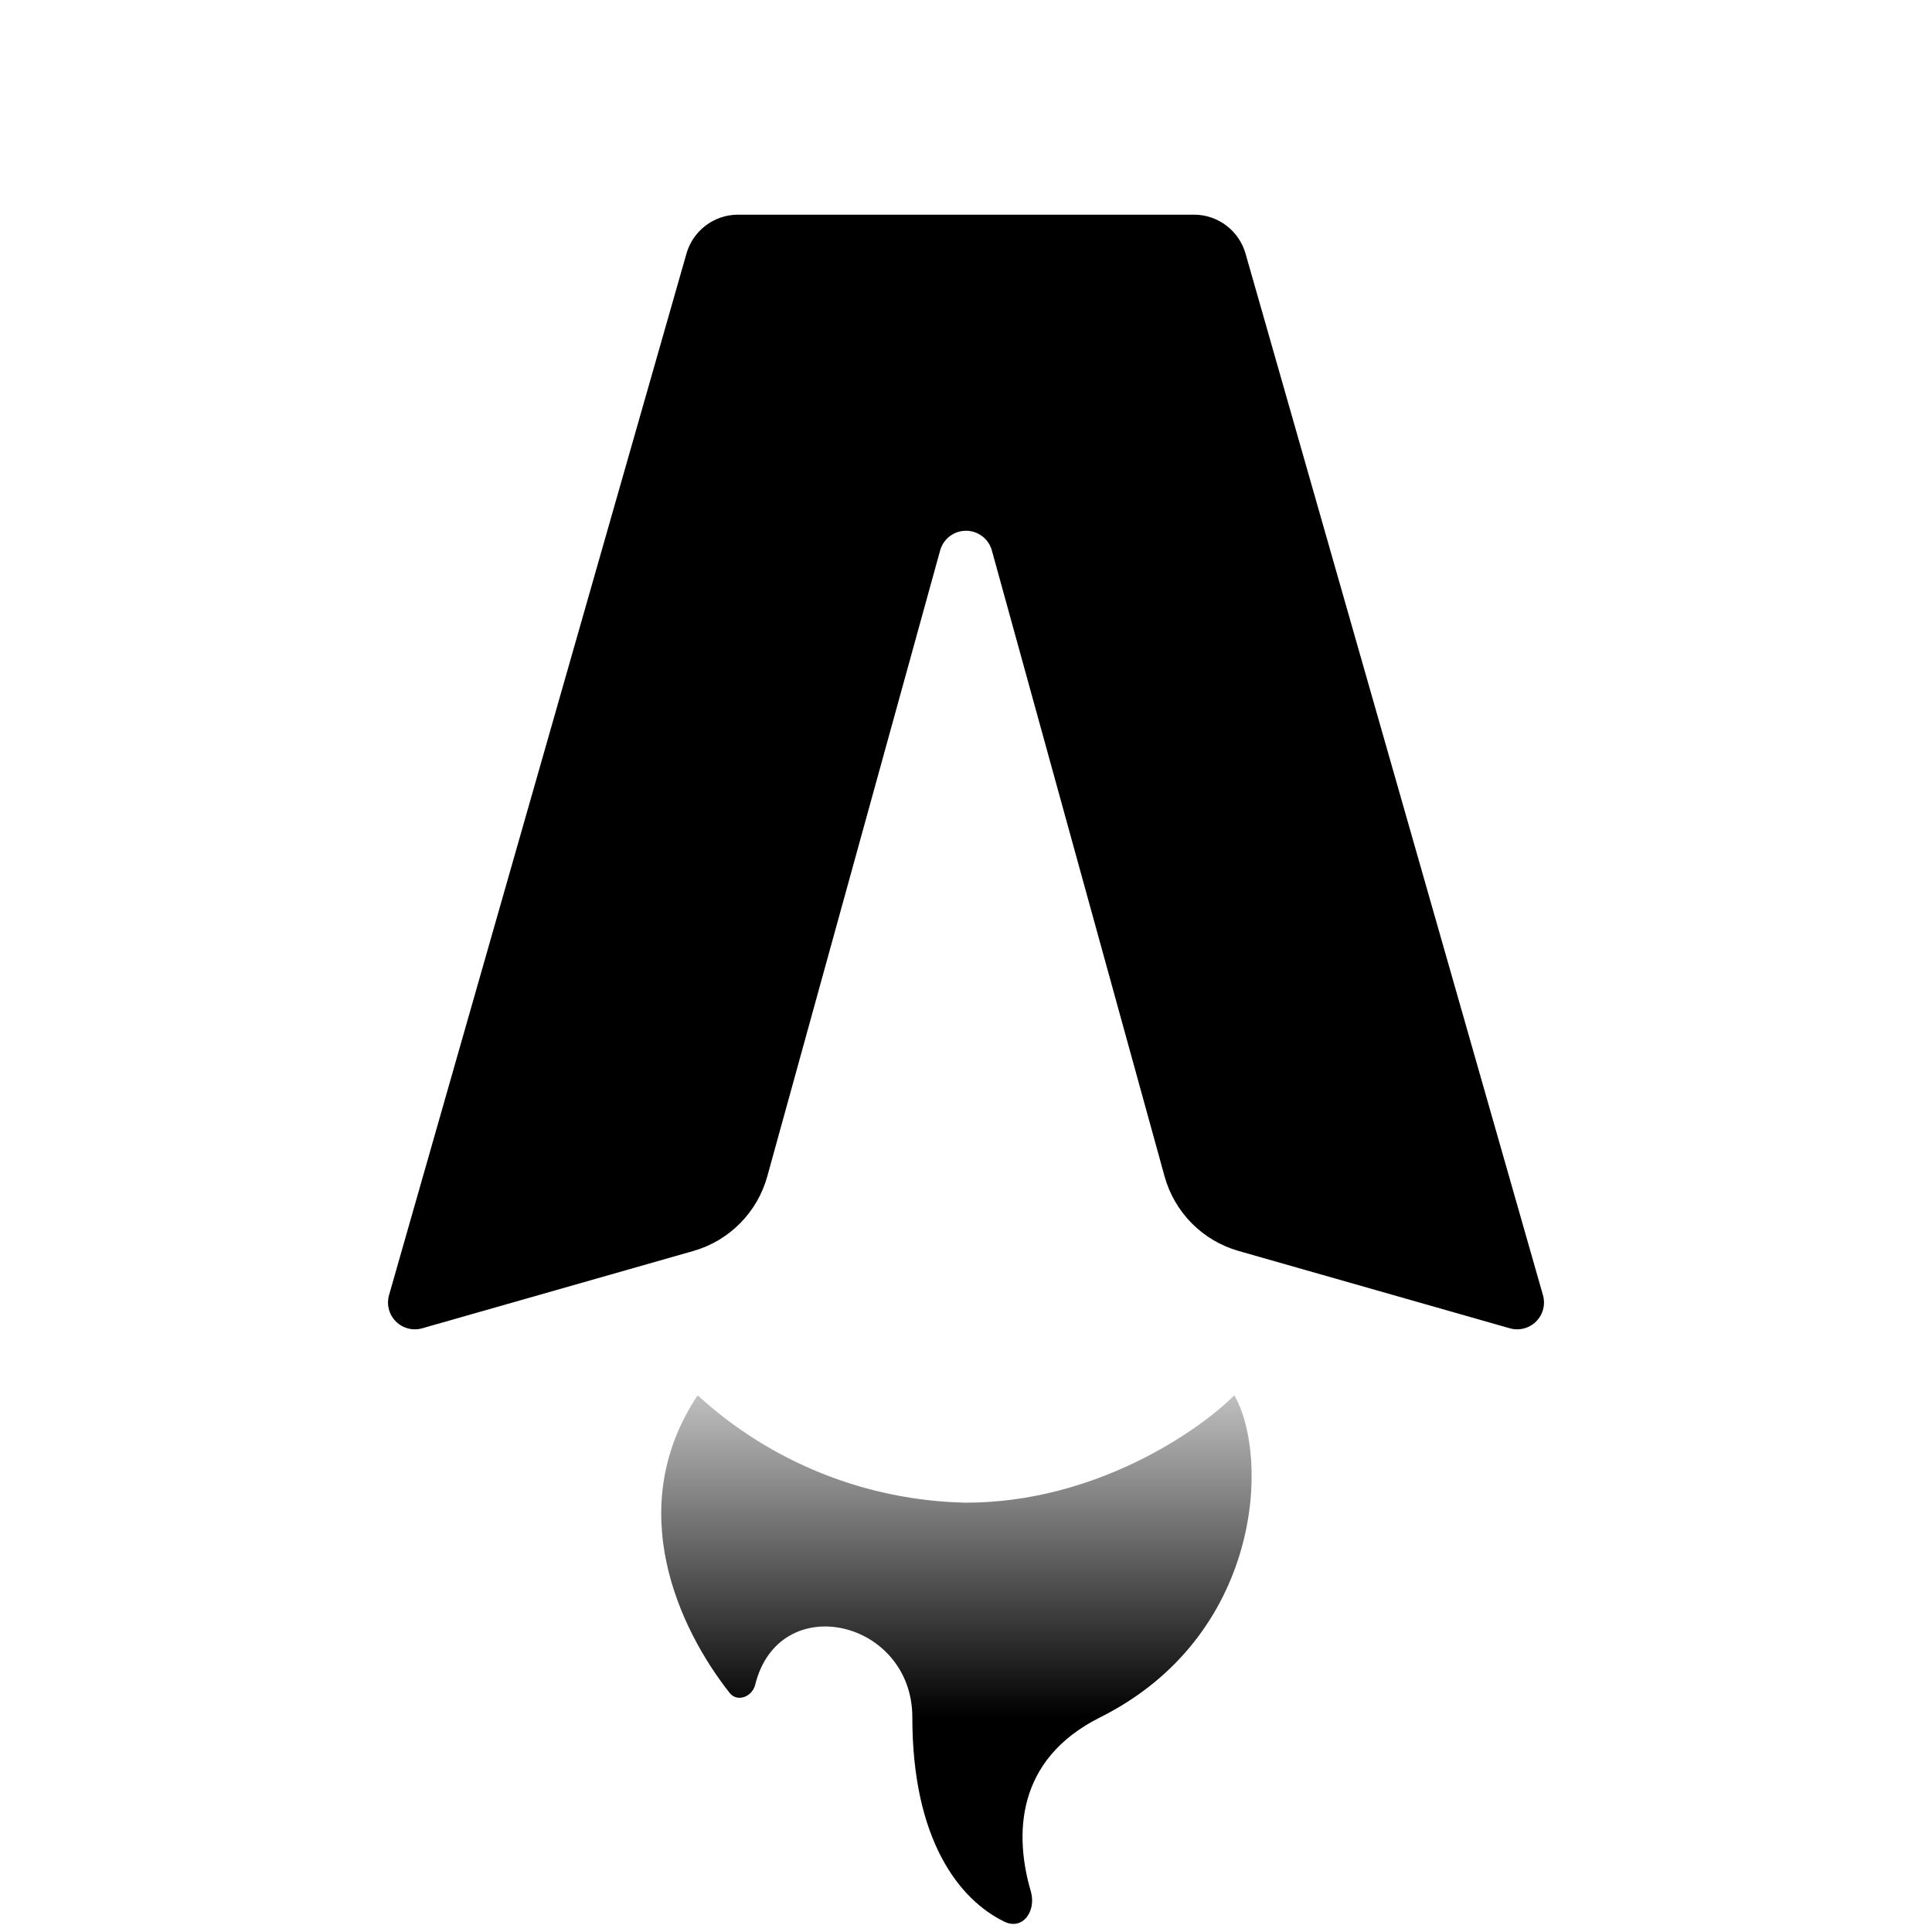
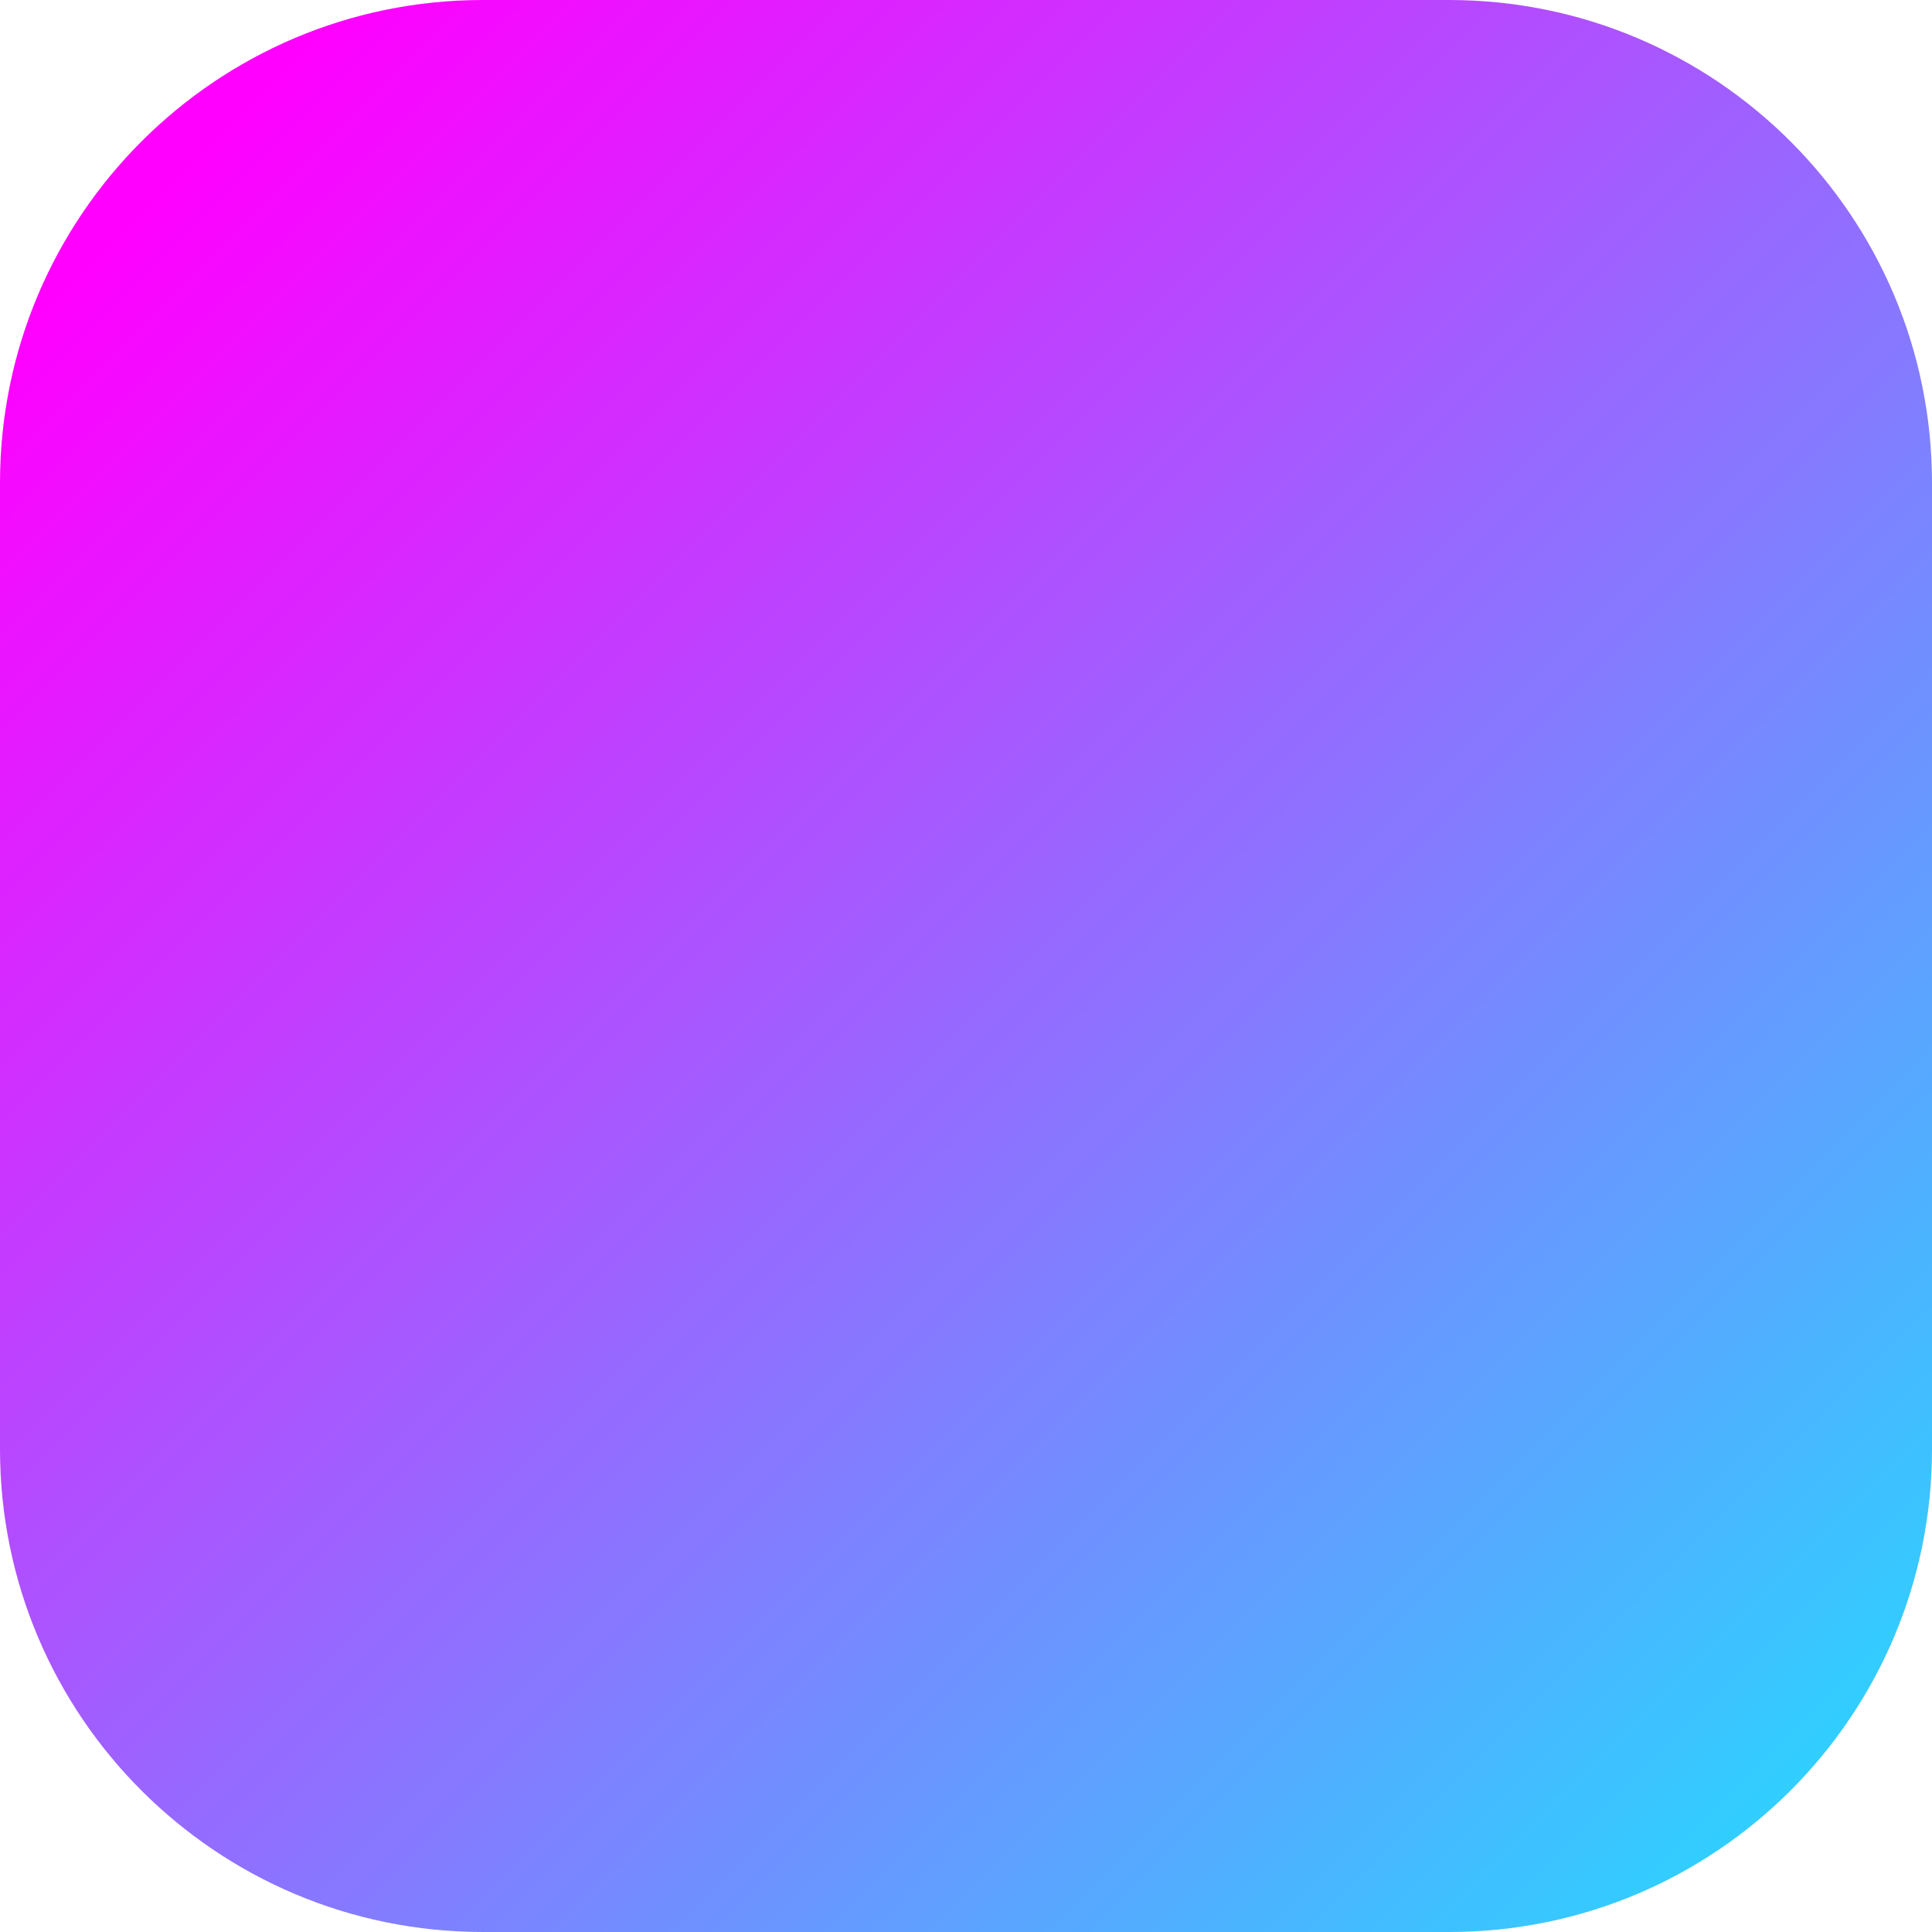
- <svg xmlns="http://www.w3.org/2000/svg" fill="none" viewBox="0 0 36 36">
-   <path fill="#000" d="M22.25 4h-8.5a1 1 0 0 0-.96.73l-5.54 19.4a.5.5 0 0 0 .62.62l5.05-1.44a2 2 0 0 0 1.38-1.4l3.22-11.66a.5.5 0 0 1 .96 0l3.22 11.67a2 2 0 0 0 1.38 1.39l5.05 1.44a.5.5 0 0 0 .62-.62l-5.54-19.4a1 1 0 0 0-.96-.73Z" />
-   <path fill="url(#gradient)" d="M18 28a7.63 7.63 0 0 1-5-2c-1.4 2.1-.35 4.35.6 5.55.14.17.41.07.47-.15.44-1.8 2.93-1.22 2.93.6 0 2.28.87 3.4 1.72 3.81.34.16.59-.2.49-.56-.31-1.05-.29-2.46 1.29-3.25 3-1.5 3.17-4.83 2.5-6-.67.67-2.6 2-5 2Z" />
+ <svg xmlns="http://www.w3.org/2000/svg" width="64" height="64" viewBox="0 0 64 64" fill="none">
+   <path d="M0 16C0 7.163 7.163 0 16 0H48C56.837 0 64 7.163 64 16V48C64 56.837 56.837 64 48 64H16C7.163 64 0 56.837 0 48V16Z" fill="url(#paint0_linear_1071_6)" />
  <defs>
-     <linearGradient id="gradient" x1="16" x2="16" y1="32" y2="24" gradientUnits="userSpaceOnUse">
-       <stop stop-color="#000" />
-       <stop offset="1" stop-color="#000" stop-opacity="0" />
+     <linearGradient id="paint0_linear_1071_6" x1="72" y1="72" x2="0" y2="0" gradientUnits="userSpaceOnUse">
+       <stop stop-color="#00FFFF" />
+       <stop offset="0.92" stop-color="#FF00FF" />
    </linearGradient>
  </defs>
-   <style>
-     @media (prefers-color-scheme:dark){:root{filter:invert(100%)}}
-   </style>
</svg>
